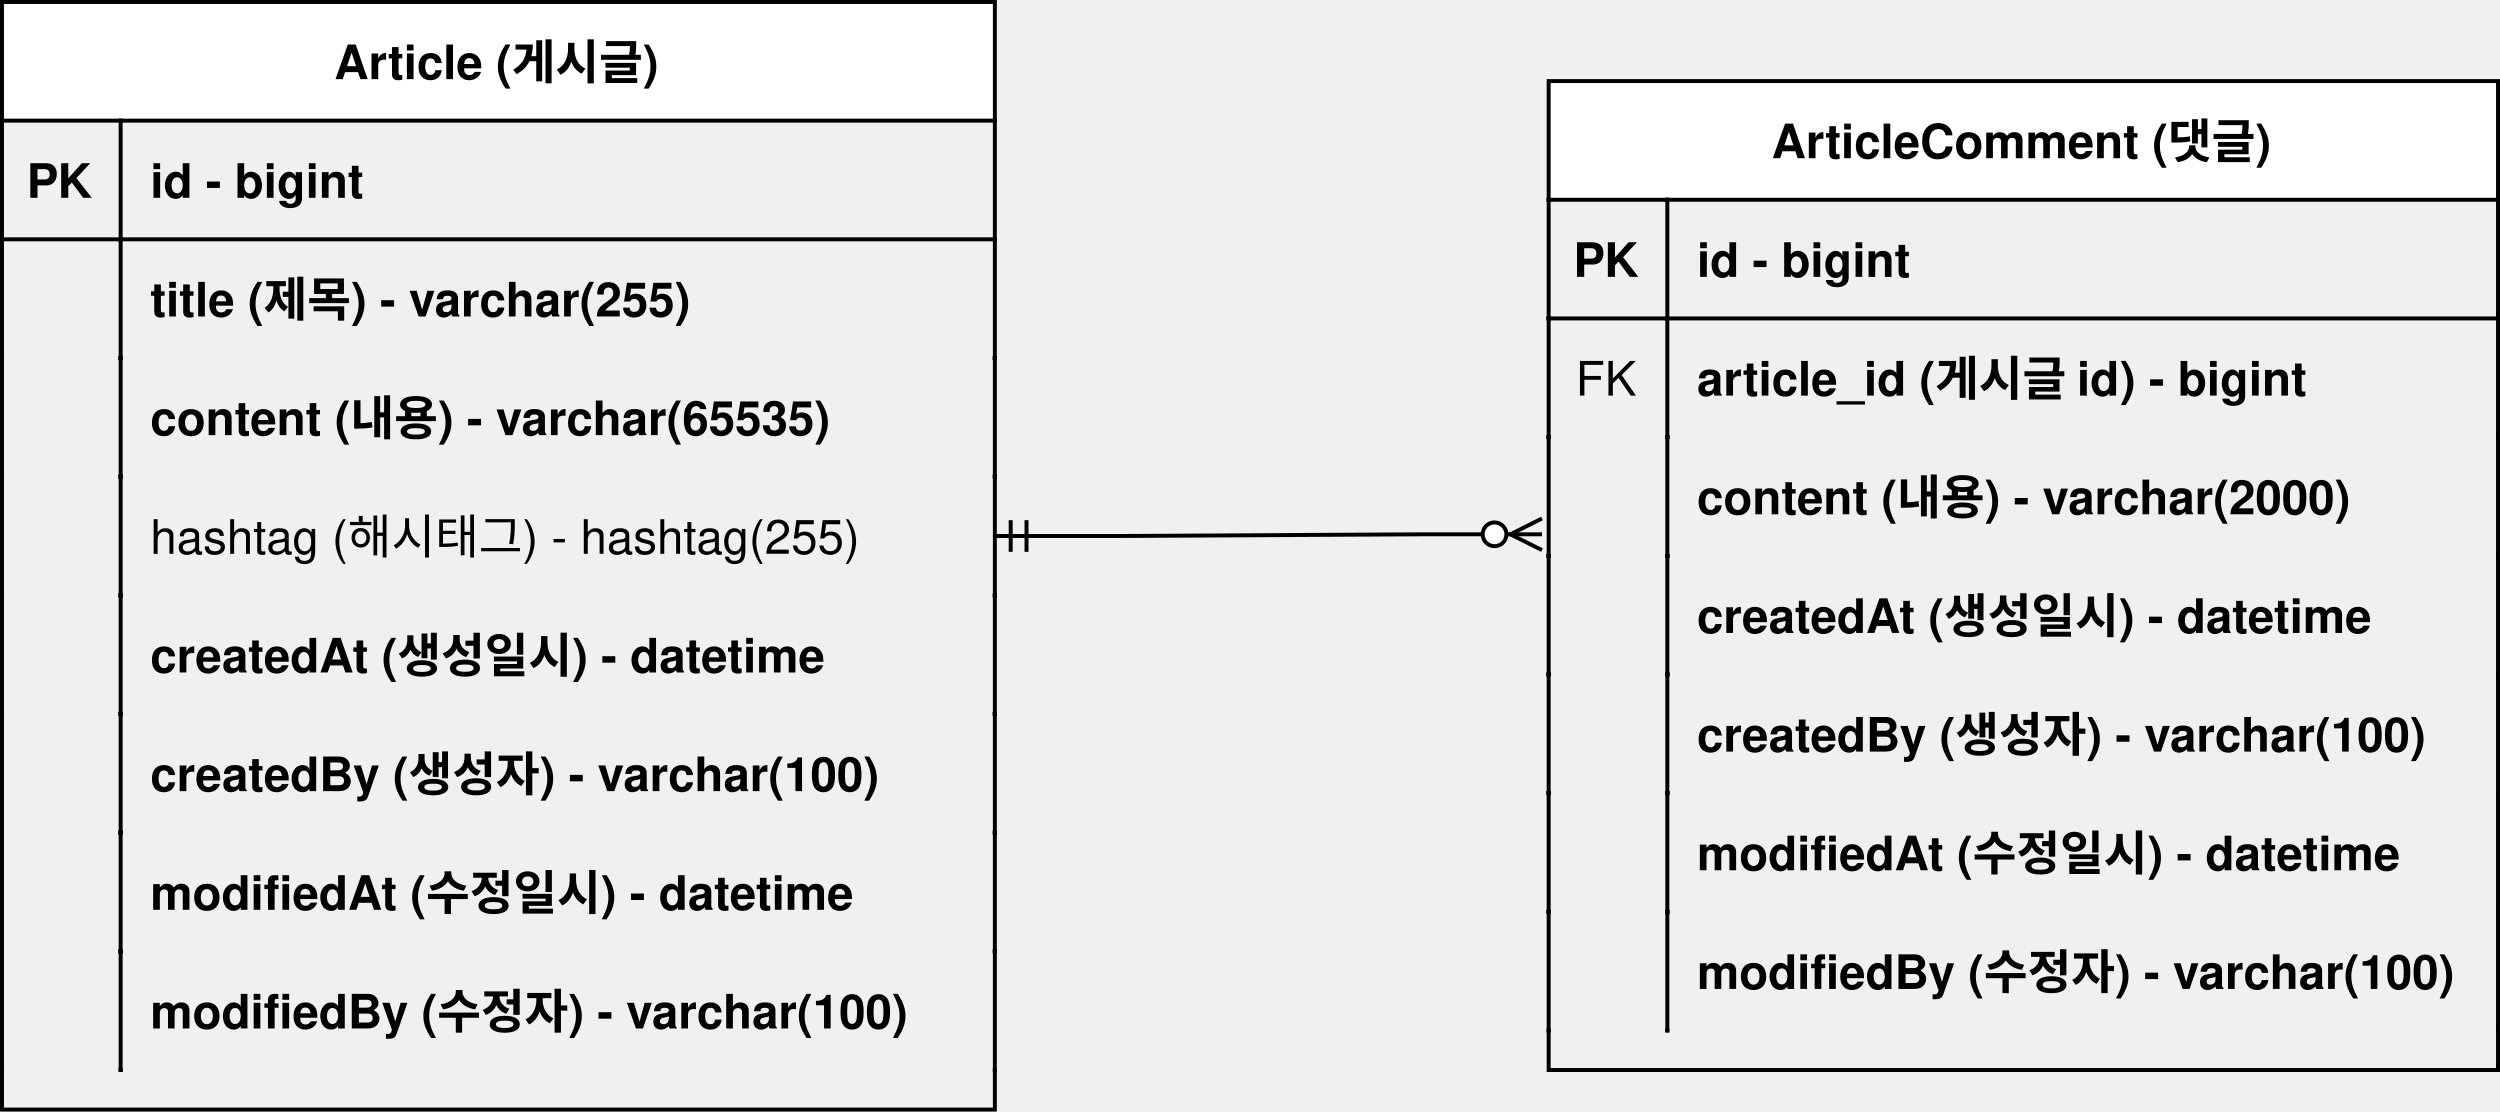
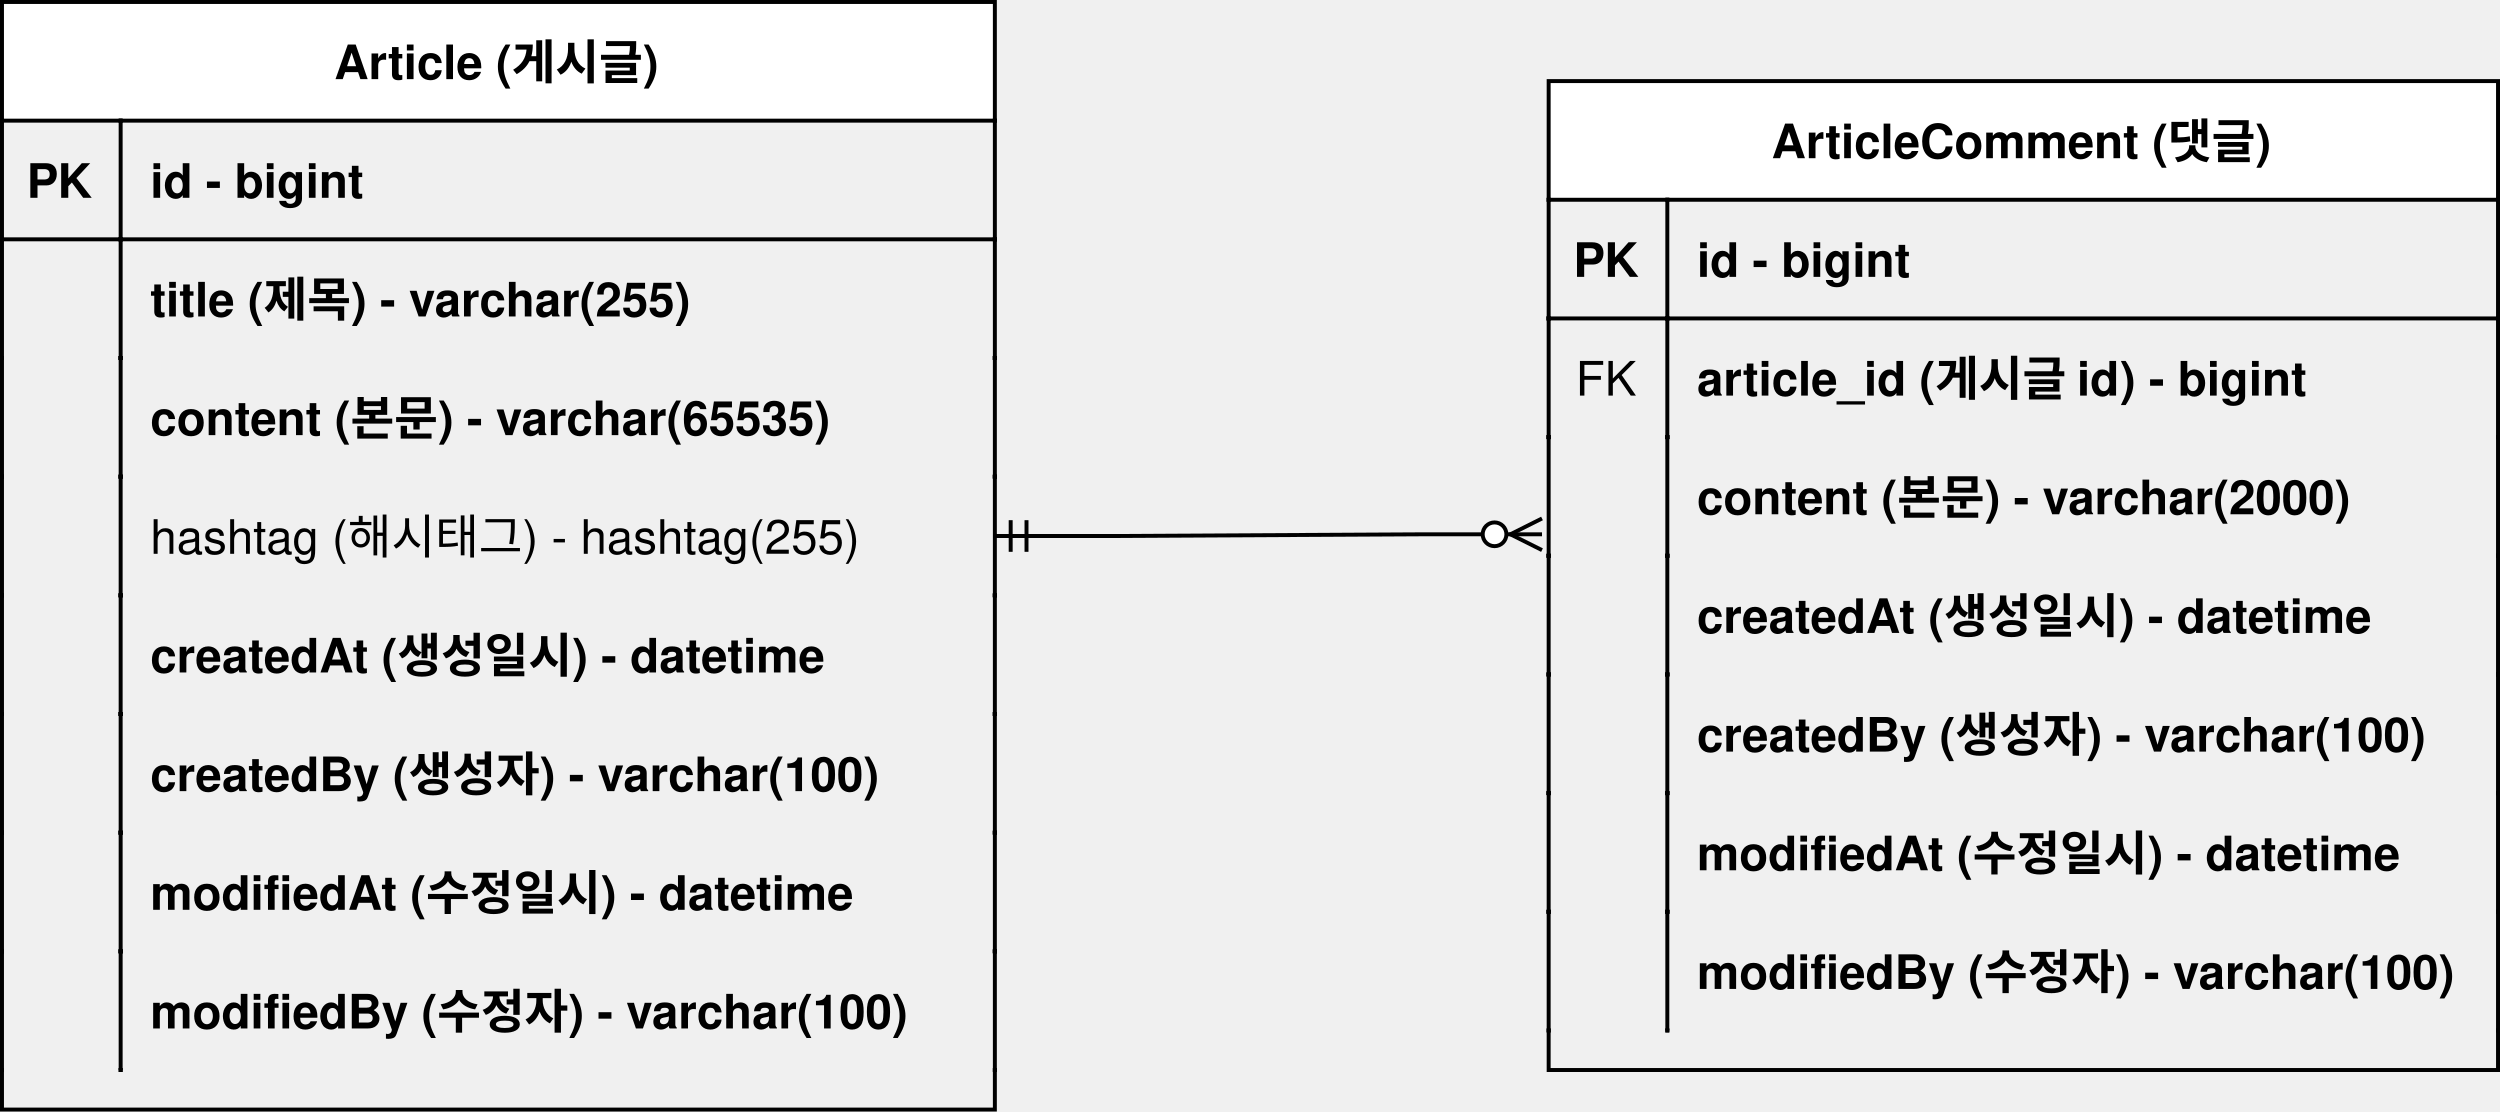
- <svg xmlns="http://www.w3.org/2000/svg" version="1.1" width="632px" height="281px" viewBox="-0.5 -0.5 632 281" content="&lt;mxfile host=&quot;app.diagrams.net&quot; modified=&quot;2022-07-12T05:26:29.627Z&quot; agent=&quot;5.0 (Macintosh; Intel Mac OS X 10_15_7) AppleWebKit/537.36 (KHTML, like Gecko) Chrome/103.0.0.0 Safari/537.36&quot; etag=&quot;n5it1Goggj63SbZ_h7k4&quot; version=&quot;20.0.4&quot; type=&quot;github&quot;&gt;&lt;diagram id=&quot;R2lEEEUBdFMjLlhIrx00&quot; name=&quot;Page-1&quot;&gt;7V1tc6I6FP41mel+aIcXUfwoandnbju3t7v3ZT/dSSVi7iJxQmp1f/1NIBFtwGJR6wIzdgqHEMh5npyHHBIF9nC++kzhYnZPfBQCy/BXwB4ByzK7dp//E5Z1aum6vdQQUOzLQpnhK/6JpNGQ1mfso3inICMkZHixa5yQKEITtmODlJKX3WJTEu5edQEDpBm+TmCoW//GPpulVtcxMvsXhIOZurJpyCNzqApLQzyDPnnZMaEVuyURk7f4gOgcRihi/Mg9pD8QBc54xpho6QBYt/wzFaVvAkKCEMEFjm8mZM7Nk5gXuZ3COQ6Fm7cq8mRF/HL2GNhDSghLt+arIQoFVgqG9J5uC45u/EBFvSVOGF4v13c/DBZ9ebH/Yvf3wUPv6dqy02qWMHyWDh5Qhifc25ZxBcYD4FnAHYLxELge6A8Tiwtc45P0IVsrYLg7F2KTwSdh8mIGKZP8sQ1u4IxgEEe88fbITPbDEC5inBRPLTMc+ndwTZ6ZqkjteVO8Qv5jSh9RljPpjlcmdkXlAoiv8mbEYRjiIOLbE+4dcUWPopjfyx2MmSyh+0+6dIkoQ6stk/TnZ0TmiNE1L6KOmrIzrVUfkTx6yZhpObLa2RYrLVcWhJJqwabuDEG+IUE8BNCOBmghUrztDMPwkXdTGAUJaLuYCMf6lCy+QRogJg0LgoVLx0uUdpTE+zgMhyQkAtqIREgVS1rnePzD2zs0bhzg8BsY8n0z2+cfUZyyIYliRjlFxKUQR+oFCbQ8RhbyOiGaqtug0pti+4kwxvtdEa77mf822hJduyS49smwdTRsH347BF3CGzsNk5g3w76PorRXijgNM8RzwMxFYOP113C87otlEemURmQLAuXtsgjIyjK3HFwbDDn9I8iQR54jP9Zg3dxnBaS7GtK8vGVc878nHIgecnmwq5CblvXiBZzgKLhLz+y+4oVzEl6sinuqdWBP3c+TUtWdgyi9Jod745Thvvvh4d6thO2Zen1Z//dK+7/2wb2v4cowU0/cQzAwkgdtDwwGYND/JMP+EtLJDNIry3GKn71/keCfM3apSpo6R/7//vged3toOV0tuovbPzsBfBhdW23gz6VGaS0oDPz9Mwb+XGj1MfkFdvhS7i9mbq3Dfm6z9YG5SIik2aUrEe5dC3gdIQD9vLjfdRy7NpH/iLRpXODXkwANC/zbfDJOpgKm9dEyoOcALrD3v78/O82UAX3APoPxjMEglYER6DtSBmTCfQRcW2Xee8BzlTDI02oxICjXjQ+hUeNkoVqyoAaycDolcD5aCfSEwQV2+Pd3YbeZSqDeqG+PCCjil/QHTOWCROgfJRsdwPuOGByMgJe9j1Vi4PPTGJ6jC+TFucYHBSxqnBCYpkarVgmOpATuRyuBWS3td/FSYNb/nUB+u/Wcn9QCb71HC8agb7xOFJnGnsk59ZeBIgY1TwcaPRPopDqwmQz5cTpQLQt4+TrQaagO6Em/OfHxFO8MClzQd9WbYqcdFLyDR81Tg3ai0MnUoPPhavALzRR6Vy/uNVQN9MSfUoOtYYGuBu2woDSFGicE6rWmvuJjSObz7ekInEh27dZ7vMGd/YNHRz3373tH3MmJHZZzqtBvNTrbVxrXPV2hUNfzYkIeuCeTdQXlr7ne412INDT9l7MMr7brPY7Jiz3qbR6VJ6WqOwdR2qTeqcJ93nqP84Z7Pad3e4nhvgICDc3q5Szng+kz979JmN+30DqpWw3m6qEFVSYBH57Pq6kQtPm8UwlB3vqP8wpBzdN5VkPTeTkL/w5aAmIZzc7hFfGmccHfrrZCrA3+By77OGv0t6sN8S4++tsFb9PqHv1tfXjXTvc9Po2aJwbV1om1YnDgyo/zikG1Yd7li0G3oWKgD/Ha+b5HZVDzdKDaKrFWBw5c93FWHVAXq60O9JupAx19+kY737eKGhTwqHFq0LFaNTiRGuSu/jivGtT8G6JS8jZQDfTUXzvf97gUap4QlFgphvwAKZ9zt2K2fkQhZJhE4+xIikw6v9fkrfdmbB6CdMYfivyB+G5/vjt+/Iko+UbuYbQGclZwdmwOI//3hDZUtBj5khZohdk/qjK+/V3Ybxy5N1ptFRut1U7EPSNOujZuDKOnLOmprtlXhuzsZG/n9AdE+QNTMmN4K2YJfxTSTZpi8kwnaI/jpd+Z0sxCtXn7bejme+W3ubQx0gSr5e4d7yHsA0nmkGy6ghrcSHnrGK9ImrZUnpURVKuo09mtyFIZb1VR6gqtoreZznez30lIi2c/bmGP/wc=&lt;/diagram&gt;&lt;/mxfile&gt;" resource="https://app.diagrams.net/#Hsolpinetree%2Fstudy-project-board%2Ffeature%252F%25238-domain%2Fdocument%2Fproject-board-erd.svg">
+ <svg xmlns="http://www.w3.org/2000/svg" version="1.1" width="632px" height="281px" viewBox="-0.5 -0.5 632 281" content="&lt;mxfile host=&quot;app.diagrams.net&quot; modified=&quot;2022-07-12T05:41:58.352Z&quot; agent=&quot;5.0 (Macintosh; Intel Mac OS X 10_15_7) AppleWebKit/537.36 (KHTML, like Gecko) Chrome/103.0.0.0 Safari/537.36&quot; etag=&quot;oyIksLYtHyRbM7H0d_QK&quot; version=&quot;20.0.4&quot; type=&quot;github&quot;&gt;&lt;diagram id=&quot;R2lEEEUBdFMjLlhIrx00&quot; name=&quot;Page-1&quot;&gt;7V1tc6I6FP41zHQ/tMOr4kdBuztz27m93b0v++lOKhFzF4kTUqv7628CiWgDFotaF5hxd8ghBHKeJ+cxh8Rqlj9ffSZgMbvHAYw0Uw9WmjXSTNPpW+x/blhnhoE+yAwhQUFmMnLDV/QTCqMurM8ogMlORYpxRNFi1zjBcQwndMcGCMEvu9WmONq96wKEUDF8nYBItf6NAjrLrK6j5/YvEIUzeWdDF2fmQFYWhmQGAvyyY4IreotjKh7xAZI5iGFM2Zl7QH5AojnjGaW8p0PNvGWfKa99E2IcRhAsUHIzwXNmniSsyu0UzFHE3bzVkCcaYrezxprlE4xpdjRf+TDiUEkYsme6LTm78QPh7Va4wL9eru9+6DT+8mL9Re/vw4f+07Up2LAE0bNw8JBQNGHeNvUrbTzUPFNzfW3sa66nDfzU4mqu/kn4kK4lMMydC35IwRM3eQkFhAr+WDozMEZQgGLWeWtkpOUoAosEpdUzywxFwR1Y42cqG5Ilb4pWMHjM6MPrMibdscZ4kTfOgfgqHoafBhEKY3Y8Yd7hd/QITNiz3IGEihqq/4RLl5BQuNoyCX9+hngOKVmzKvKsIcbOWo4RwaOXnJmmI5qdbbHSdEVFIKgWbtrOEWQHAsRDALUVQEuRYn2nCESPbJiCOExB28WEOzYgePENkBBSYVhgxF06XsJsoKTeR1Hk4whzaGMcQ1kt7Z3jsQ/rr6/fOJrDHsBnZSMvsw+vTqiP44QSRhF+K8iQeoEcLY/ihbhPBKfyMYjwJj9+wpSycVeG637mv422QNeqCK51MmwdBduH3w5BF7POTqM05s1QEMA4G5U8ToMc8QIwCxHYeP01HK/HYlVE7MqIbEEgvV0VAdFY7paDWwMRo38MKPTwcxwkCqyb56yBdE9BmtU39Wv27wmFfIRcHuwy5GZ1vWQBJigO77Ire6944ZyEF6vykWoeOFL386RSc+cgSr/N4V4/ZbjvfXi4d2the6ZRX9X//cr+b3xwHyi4UkTlN25fG+rpF21PGw614eCTCPtLQCYzQK5Mxyn/7v2LBP+CuUtd0jQ58v/3x/ek14fL6WrRW9z+aYfgYXRtdoG/kBqVtaA08A/OGPgLoVXn5Bc44Cu5v5y5jQ77hd1WJ+Y8IZJll654uPcsnlrhcd9nB6/jfs9xrMZE/iPSpnWBX00CtCzwb/NJP5kKGOZHy4CaA7jA0f/+8ey0UwbUCfsMJDMKwkwGRtrA0Tx7K+E+0lxLZt77W8IgLmvEhKDaMD6ERq2ThXrJggbIwumUwPloJVATBhc44N8/hN12KoF8o749IyCQ3TIYUpkL4qF/lB7YGhs77IAVvfx9rBSDgF1G0RxeIC/ONT8oYVHrhMAwFFp1SnAkJXA/WgmMemm/i5cCo/nvBIr7reb8hBZ46z1aMNYG+utEkaHvWZzTfBkoY1D7dKDVK4FOqgObxZAfpwP1soCXrwN2S3VATfrNcYCmaGdS4GoDV74pdrpJwTt41D416BYKnUwN7A9Xg19opdC7RnG/pWqgJv6kGmxNC1Q16KYFlSnUOiGQrzXVHR8+ns+3liO4jEhW4/Z7vMGd/ZNHR37v3/eO2C6IHaZzqtBvtjrbVxnXPUOhVNeLYkIRuCeTdQnlr7nf412ItDT9V7ANr7H7PY7Jiz3qbRyVJ5WaOwdRuqTeqcJ90X6P84Z7Nad3e4nhvgYCLc3qFWznA9l37n/TML9vo3XatpzMNUML6iwCPjyf11Ah6PJ5pxKCov0f5xWChqfzzJam8wo2/h20BcTU253DK+NN64K/VW+HWBf8D9z2cdbob9Wb4l189LdK3qY1Pfpb6vSuW+57fBq1Twzq7RPrxODAnR/nFYN607zLF4NeS8VAneJ1632PyqD26UC9XWKdDhy47+OsOiBv1lgdGLRTB2x1+Ua33reOGpTwqHVqYJudGpxIDQp3f5xXDRr+C1EZeVuoBmrqr1vve1wKtU8IKuwUg0EIpc+ZWxFdP8IIUITjcX4mQyZb32uw3nszOo+0bMUfjIMh/21/Vhw//oQEf8P3IF5rYlVwfm4O4uD3lDaE9xgGghZwheg/sjF2/J3bbxxRGq22qo3WshAzz/CLrvUbXe9LS3apawykIb86Le1c/gAJ+8KUrhjeilncH6V0E6YEP5MJ3ON44XcqNbNUbd5+G7r5XfltLm2MJMVqufvEewj7gNM1JJuhICc3Qt5s/RVJs56Kq3KCKg3Z9m5Dpsx4y4YyVygNvc10Vsz/TkJWPf/bFtb4fw==&lt;/diagram&gt;&lt;/mxfile&gt;" resource="https://app.diagrams.net/#Hsolpinetree%2Fstudy-project-board%2Ffeature%252F%25238-domain%2Fdocument%2Fproject-board-erd.svg">
  <defs>
    <clipPath id="mx-clip-0-30-30-30-0">
      <rect x="0" y="30" width="30" height="30" />
    </clipPath>
    <clipPath id="mx-clip-36-30-215-30-0">
      <rect x="36" y="30" width="215" height="30" />
    </clipPath>
    <clipPath id="mx-clip-36-60-215-30-0">
      <rect x="36" y="60" width="215" height="30" />
    </clipPath>
    <clipPath id="mx-clip-36-90-215-30-0">
      <rect x="36" y="90" width="215" height="30" />
    </clipPath>
    <clipPath id="mx-clip-36-120-215-30-0">
      <rect x="36" y="120" width="215" height="30" />
    </clipPath>
    <clipPath id="mx-clip-36-150-215-30-0">
      <rect x="36" y="150" width="215" height="30" />
    </clipPath>
    <clipPath id="mx-clip-36-180-215-30-0">
      <rect x="36" y="180" width="215" height="30" />
    </clipPath>
    <clipPath id="mx-clip-36-210-215-30-0">
      <rect x="36" y="210" width="215" height="30" />
    </clipPath>
    <clipPath id="mx-clip-36-240-215-30-0">
      <rect x="36" y="240" width="215" height="30" />
    </clipPath>
    <clipPath id="mx-clip-391-50-30-30-0">
      <rect x="391" y="50" width="30" height="30" />
    </clipPath>
    <clipPath id="mx-clip-427-50-204-30-0">
      <rect x="427" y="50" width="204" height="30" />
    </clipPath>
    <clipPath id="mx-clip-391-80-30-30-0">
      <rect x="391" y="80" width="30" height="30" />
    </clipPath>
    <clipPath id="mx-clip-427-80-204-30-0">
      <rect x="427" y="80" width="204" height="30" />
    </clipPath>
    <clipPath id="mx-clip-427-110-204-30-0">
      <rect x="427" y="110" width="204" height="30" />
    </clipPath>
    <clipPath id="mx-clip-427-140-204-30-0">
      <rect x="427" y="140" width="204" height="30" />
    </clipPath>
    <clipPath id="mx-clip-427-170-204-30-0">
      <rect x="427" y="170" width="204" height="30" />
    </clipPath>
    <clipPath id="mx-clip-427-200-204-30-0">
      <rect x="427" y="200" width="204" height="30" />
    </clipPath>
    <clipPath id="mx-clip-427-230-204-30-0">
      <rect x="427" y="230" width="204" height="30" />
    </clipPath>
  </defs>
  <g>
    <path d="M 0 30 L 0 0 L 251 0 L 251 30" fill="rgb(255, 255, 255)" stroke="rgb(0, 0, 0)" stroke-miterlimit="10" pointer-events="all" />
    <path d="M 0 30 L 0 280 L 251 280 L 251 30" fill="none" stroke="rgb(0, 0, 0)" stroke-miterlimit="10" pointer-events="none" />
    <path d="M 0 30 L 251 30" fill="none" stroke="rgb(0, 0, 0)" stroke-miterlimit="10" pointer-events="none" />
    <path d="M 30 30 L 30 60 L 30 90 L 30 120 L 30 150 L 30 180 L 30 210 L 30 240 L 30 270" fill="none" stroke="rgb(0, 0, 0)" stroke-miterlimit="10" pointer-events="none" />
    <g fill="rgb(0, 0, 0)" font-family="Helvetica" font-weight="bold" pointer-events="none" text-anchor="middle" font-size="12px">
      <text x="125" y="19.5">Article (게시글)</text>
    </g>
    <path d="M 0 30 M 251 30 M 251 60 L 0 60" fill="none" stroke="rgb(0, 0, 0)" stroke-linecap="square" stroke-miterlimit="10" pointer-events="none" />
    <path d="M 0 30 M 30 30 M 30 60 M 0 60" fill="none" stroke="rgb(0, 0, 0)" stroke-linecap="square" stroke-miterlimit="10" pointer-events="none" />
    <g fill="rgb(0, 0, 0)" font-family="Helvetica" font-weight="bold" pointer-events="none" clip-path="url(#mx-clip-0-30-30-30-0)" text-anchor="middle" font-size="12px">
      <text x="14.5" y="49.5">PK</text>
    </g>
    <path d="M 30 30 M 251 30 M 251 60 M 30 60" fill="none" stroke="rgb(0, 0, 0)" stroke-linecap="square" stroke-miterlimit="10" pointer-events="none" />
    <g fill="rgb(0, 0, 0)" font-family="Helvetica" font-weight="bold" text-decoration="underline" pointer-events="none" clip-path="url(#mx-clip-36-30-215-30-0)" font-size="12px">
      <text x="37.5" y="49.5">id - bigint</text>
    </g>
    <path d="M 0 60 M 251 60 M 251 90 M 0 90" fill="none" stroke="rgb(0, 0, 0)" stroke-linecap="square" stroke-miterlimit="10" pointer-events="none" />
    <path d="M 0 60 M 30 60 M 30 90 M 0 90" fill="none" stroke="rgb(0, 0, 0)" stroke-linecap="square" stroke-miterlimit="10" pointer-events="none" />
    <path d="M 30 60 M 251 60 M 251 90 M 30 90" fill="none" stroke="rgb(0, 0, 0)" stroke-linecap="square" stroke-miterlimit="10" pointer-events="none" />
    <g fill="rgb(0, 0, 0)" font-family="Helvetica" font-weight="bold" pointer-events="none" clip-path="url(#mx-clip-36-60-215-30-0)" font-size="12px">
      <text x="37.5" y="79.5">title (제목) - varchar(255)</text>
    </g>
    <path d="M 0 90 M 251 90 M 251 120 M 0 120" fill="none" stroke="rgb(0, 0, 0)" stroke-linecap="square" stroke-miterlimit="10" pointer-events="none" />
    <path d="M 0 90 M 30 90 M 30 120 M 0 120" fill="none" stroke="rgb(0, 0, 0)" stroke-linecap="square" stroke-miterlimit="10" pointer-events="none" />
    <path d="M 30 90 M 251 90 M 251 120 M 30 120" fill="none" stroke="rgb(0, 0, 0)" stroke-linecap="square" stroke-miterlimit="10" pointer-events="none" />
    <g fill="rgb(0, 0, 0)" font-family="Helvetica" font-weight="bold" pointer-events="none" clip-path="url(#mx-clip-36-90-215-30-0)" font-size="12px">
-       <text x="37.5" y="109.5">content (내용) - varchar(65535)</text>
+       <text x="37.5" y="109.5">content (본문) - varchar(65535)</text>
    </g>
    <path d="M 0 120 M 251 120 M 251 150 M 0 150" fill="none" stroke="rgb(0, 0, 0)" stroke-linecap="square" stroke-miterlimit="10" pointer-events="none" />
    <path d="M 0 120 M 30 120 M 30 150 M 0 150" fill="none" stroke="rgb(0, 0, 0)" stroke-linecap="square" stroke-miterlimit="10" pointer-events="none" />
    <path d="M 30 120 M 251 120 M 251 150 M 30 150" fill="none" stroke="rgb(0, 0, 0)" stroke-linecap="square" stroke-miterlimit="10" pointer-events="none" />
    <g fill="rgb(0, 0, 0)" font-family="Helvetica" pointer-events="none" clip-path="url(#mx-clip-36-120-215-30-0)" font-size="12px">
      <text x="37.5" y="139.5">hashtag (해시태그) - hashtag(255)</text>
    </g>
    <path d="M 0 150 M 251 150 M 251 180 M 0 180" fill="none" stroke="rgb(0, 0, 0)" stroke-linecap="square" stroke-miterlimit="10" pointer-events="none" />
    <path d="M 0 150 M 30 150 M 30 180 M 0 180" fill="none" stroke="rgb(0, 0, 0)" stroke-linecap="square" stroke-miterlimit="10" pointer-events="none" />
    <path d="M 30 150 M 251 150 M 251 180 M 30 180" fill="none" stroke="rgb(0, 0, 0)" stroke-linecap="square" stroke-miterlimit="10" pointer-events="none" />
    <g fill="rgb(0, 0, 0)" font-family="Helvetica" font-weight="bold" pointer-events="none" clip-path="url(#mx-clip-36-150-215-30-0)" font-size="12px">
      <text x="37.5" y="169.5">createdAt (생성일시) - datetime</text>
    </g>
    <path d="M 0 180 M 251 180 M 251 210 M 0 210" fill="none" stroke="rgb(0, 0, 0)" stroke-linecap="square" stroke-miterlimit="10" pointer-events="none" />
    <path d="M 0 180 M 30 180 M 30 210 M 0 210" fill="none" stroke="rgb(0, 0, 0)" stroke-linecap="square" stroke-miterlimit="10" pointer-events="none" />
    <path d="M 30 180 M 251 180 M 251 210 M 30 210" fill="none" stroke="rgb(0, 0, 0)" stroke-linecap="square" stroke-miterlimit="10" pointer-events="none" />
    <g fill="rgb(0, 0, 0)" font-family="Helvetica" font-weight="bold" pointer-events="none" clip-path="url(#mx-clip-36-180-215-30-0)" font-size="12px">
      <text x="37.5" y="199.5">createdBy (생성자) - varchar(100)</text>
    </g>
    <path d="M 0 210 M 251 210 M 251 240 M 0 240" fill="none" stroke="rgb(0, 0, 0)" stroke-linecap="square" stroke-miterlimit="10" pointer-events="none" />
    <path d="M 0 210 M 30 210 M 30 240 M 0 240" fill="none" stroke="rgb(0, 0, 0)" stroke-linecap="square" stroke-miterlimit="10" pointer-events="none" />
    <path d="M 30 210 M 251 210 M 251 240 M 30 240" fill="none" stroke="rgb(0, 0, 0)" stroke-linecap="square" stroke-miterlimit="10" pointer-events="none" />
    <g fill="rgb(0, 0, 0)" font-family="Helvetica" font-weight="bold" pointer-events="none" clip-path="url(#mx-clip-36-210-215-30-0)" font-size="12px">
      <text x="37.5" y="229.5">modifiedAt (수정일시) - datetime</text>
    </g>
    <path d="M 0 240 M 251 240 M 251 270 M 0 270" fill="none" stroke="rgb(0, 0, 0)" stroke-linecap="square" stroke-miterlimit="10" pointer-events="none" />
    <path d="M 0 240 M 30 240 M 30 270 M 0 270" fill="none" stroke="rgb(0, 0, 0)" stroke-linecap="square" stroke-miterlimit="10" pointer-events="none" />
    <path d="M 30 240 M 251 240 M 251 270 M 30 270" fill="none" stroke="rgb(0, 0, 0)" stroke-linecap="square" stroke-miterlimit="10" pointer-events="none" />
    <g fill="rgb(0, 0, 0)" font-family="Helvetica" font-weight="bold" pointer-events="none" clip-path="url(#mx-clip-36-240-215-30-0)" font-size="12px">
      <text x="37.5" y="259.5">modifiedBy (수정자) - varchar(100)</text>
    </g>
    <path d="M 391 50 L 391 20 L 631 20 L 631 50" fill="rgb(255, 255, 255)" stroke="rgb(0, 0, 0)" stroke-miterlimit="10" pointer-events="none" />
    <path d="M 391 50 L 391 270 L 631 270 L 631 50" fill="none" stroke="rgb(0, 0, 0)" stroke-miterlimit="10" pointer-events="none" />
    <path d="M 391 50 L 631 50" fill="none" stroke="rgb(0, 0, 0)" stroke-miterlimit="10" pointer-events="none" />
    <path d="M 421 50 L 421 80 L 421 110 L 421 140 L 421 170 L 421 200 L 421 230 L 421 260" fill="none" stroke="rgb(0, 0, 0)" stroke-miterlimit="10" pointer-events="none" />
    <g fill="rgb(0, 0, 0)" font-family="Helvetica" font-weight="bold" pointer-events="none" text-anchor="middle" font-size="12px">
      <text x="510.5" y="39.5">ArticleComment (댓글)</text>
    </g>
    <path d="M 391 50 M 631 50 M 631 80 L 391 80" fill="none" stroke="rgb(0, 0, 0)" stroke-linecap="square" stroke-miterlimit="10" pointer-events="none" />
    <path d="M 391 50 M 421 50 M 421 80 M 391 80" fill="none" stroke="rgb(0, 0, 0)" stroke-linecap="square" stroke-miterlimit="10" pointer-events="none" />
    <g fill="rgb(0, 0, 0)" font-family="Helvetica" font-weight="bold" pointer-events="none" clip-path="url(#mx-clip-391-50-30-30-0)" text-anchor="middle" font-size="12px">
      <text x="405.5" y="69.5">PK</text>
    </g>
    <path d="M 421 50 M 631 50 M 631 80 M 421 80" fill="none" stroke="rgb(0, 0, 0)" stroke-linecap="square" stroke-miterlimit="10" pointer-events="none" />
    <g fill="rgb(0, 0, 0)" font-family="Helvetica" font-weight="bold" text-decoration="underline" pointer-events="none" clip-path="url(#mx-clip-427-50-204-30-0)" font-size="12px">
      <text x="428.5" y="69.5">id - bigint</text>
    </g>
    <path d="M 391 80 M 631 80 M 631 110 M 391 110" fill="none" stroke="rgb(0, 0, 0)" stroke-linecap="square" stroke-miterlimit="10" pointer-events="none" />
    <path d="M 391 80 M 421 80 M 421 110 M 391 110" fill="none" stroke="rgb(0, 0, 0)" stroke-linecap="square" stroke-miterlimit="10" pointer-events="none" />
    <g fill="rgb(0, 0, 0)" font-family="Helvetica" pointer-events="none" clip-path="url(#mx-clip-391-80-30-30-0)" text-anchor="middle" font-size="12px">
      <text x="405.5" y="99.5">FK</text>
    </g>
    <path d="M 421 80 M 631 80 M 631 110 M 421 110" fill="none" stroke="rgb(0, 0, 0)" stroke-linecap="square" stroke-miterlimit="10" pointer-events="none" />
    <g fill="rgb(0, 0, 0)" font-family="Helvetica" font-weight="bold" pointer-events="none" clip-path="url(#mx-clip-427-80-204-30-0)" font-size="12px">
      <text x="428.5" y="99.5">article_id (게시글 id) - bigint</text>
    </g>
    <path d="M 391 110 M 631 110 M 631 140 M 391 140" fill="none" stroke="rgb(0, 0, 0)" stroke-linecap="square" stroke-miterlimit="10" pointer-events="none" />
    <path d="M 391 110 M 421 110 M 421 140 M 391 140" fill="none" stroke="rgb(0, 0, 0)" stroke-linecap="square" stroke-miterlimit="10" pointer-events="none" />
    <path d="M 421 110 M 631 110 M 631 140 M 421 140" fill="none" stroke="rgb(0, 0, 0)" stroke-linecap="square" stroke-miterlimit="10" pointer-events="none" />
    <g fill="rgb(0, 0, 0)" font-family="Helvetica" font-weight="bold" pointer-events="none" clip-path="url(#mx-clip-427-110-204-30-0)" font-size="12px">
-       <text x="428.5" y="129.5">content (내용) - varchar(2000)</text>
+       <text x="428.5" y="129.5">content (본문) - varchar(2000)</text>
    </g>
    <path d="M 391 140 M 631 140 M 631 170 M 391 170" fill="none" stroke="rgb(0, 0, 0)" stroke-linecap="square" stroke-miterlimit="10" pointer-events="none" />
    <path d="M 391 140 M 421 140 M 421 170 M 391 170" fill="none" stroke="rgb(0, 0, 0)" stroke-linecap="square" stroke-miterlimit="10" pointer-events="none" />
    <path d="M 421 140 M 631 140 M 631 170 M 421 170" fill="none" stroke="rgb(0, 0, 0)" stroke-linecap="square" stroke-miterlimit="10" pointer-events="none" />
    <g fill="rgb(0, 0, 0)" font-family="Helvetica" font-weight="bold" pointer-events="none" clip-path="url(#mx-clip-427-140-204-30-0)" font-size="12px">
      <text x="428.5" y="159.5">createdAt (생성일시) - datetime</text>
    </g>
    <path d="M 391 170 M 631 170 M 631 200 M 391 200" fill="none" stroke="rgb(0, 0, 0)" stroke-linecap="square" stroke-miterlimit="10" pointer-events="none" />
    <path d="M 391 170 M 421 170 M 421 200 M 391 200" fill="none" stroke="rgb(0, 0, 0)" stroke-linecap="square" stroke-miterlimit="10" pointer-events="none" />
    <path d="M 421 170 M 631 170 M 631 200 M 421 200" fill="none" stroke="rgb(0, 0, 0)" stroke-linecap="square" stroke-miterlimit="10" pointer-events="none" />
    <g fill="rgb(0, 0, 0)" font-family="Helvetica" font-weight="bold" pointer-events="none" clip-path="url(#mx-clip-427-170-204-30-0)" font-size="12px">
      <text x="428.5" y="189.5">createdBy (생성자) - varchar(100)</text>
    </g>
    <path d="M 391 200 M 631 200 M 631 230 M 391 230" fill="none" stroke="rgb(0, 0, 0)" stroke-linecap="square" stroke-miterlimit="10" pointer-events="none" />
    <path d="M 391 200 M 421 200 M 421 230 M 391 230" fill="none" stroke="rgb(0, 0, 0)" stroke-linecap="square" stroke-miterlimit="10" pointer-events="none" />
    <path d="M 421 200 M 631 200 M 631 230 M 421 230" fill="none" stroke="rgb(0, 0, 0)" stroke-linecap="square" stroke-miterlimit="10" pointer-events="none" />
    <g fill="rgb(0, 0, 0)" font-family="Helvetica" font-weight="bold" pointer-events="none" clip-path="url(#mx-clip-427-200-204-30-0)" font-size="12px">
      <text x="428.5" y="219.5">modifiedAt (수정일시) - datetime</text>
    </g>
    <path d="M 391 230 M 631 230 M 631 260 M 391 260" fill="none" stroke="rgb(0, 0, 0)" stroke-linecap="square" stroke-miterlimit="10" pointer-events="none" />
    <path d="M 391 230 M 421 230 M 421 260 M 391 260" fill="none" stroke="rgb(0, 0, 0)" stroke-linecap="square" stroke-miterlimit="10" pointer-events="none" />
    <path d="M 421 230 M 631 230 M 631 260 M 421 260" fill="none" stroke="rgb(0, 0, 0)" stroke-linecap="square" stroke-miterlimit="10" pointer-events="none" />
    <g fill="rgb(0, 0, 0)" font-family="Helvetica" font-weight="bold" pointer-events="none" clip-path="url(#mx-clip-427-230-204-30-0)" font-size="12px">
      <text x="428.5" y="249.5">modifiedBy (수정자) - varchar(100)</text>
    </g>
    <path d="M 251 135 L 281 135 L 359.32 134.57 L 389.32 134.57" fill="none" stroke="rgb(0, 0, 0)" stroke-miterlimit="10" pointer-events="none" />
    <path d="M 255 131 L 255 139 M 259 131 L 259 139" fill="none" stroke="rgb(0, 0, 0)" stroke-miterlimit="10" pointer-events="none" />
    <ellipse cx="377.32" cy="134.57" rx="3" ry="3" fill="#ffffff" stroke="rgb(0, 0, 0)" pointer-events="none" />
    <path d="M 389.32 130.57 L 381.32 134.57 L 389.32 138.57" fill="none" stroke="rgb(0, 0, 0)" stroke-miterlimit="10" pointer-events="none" />
  </g>
</svg>
